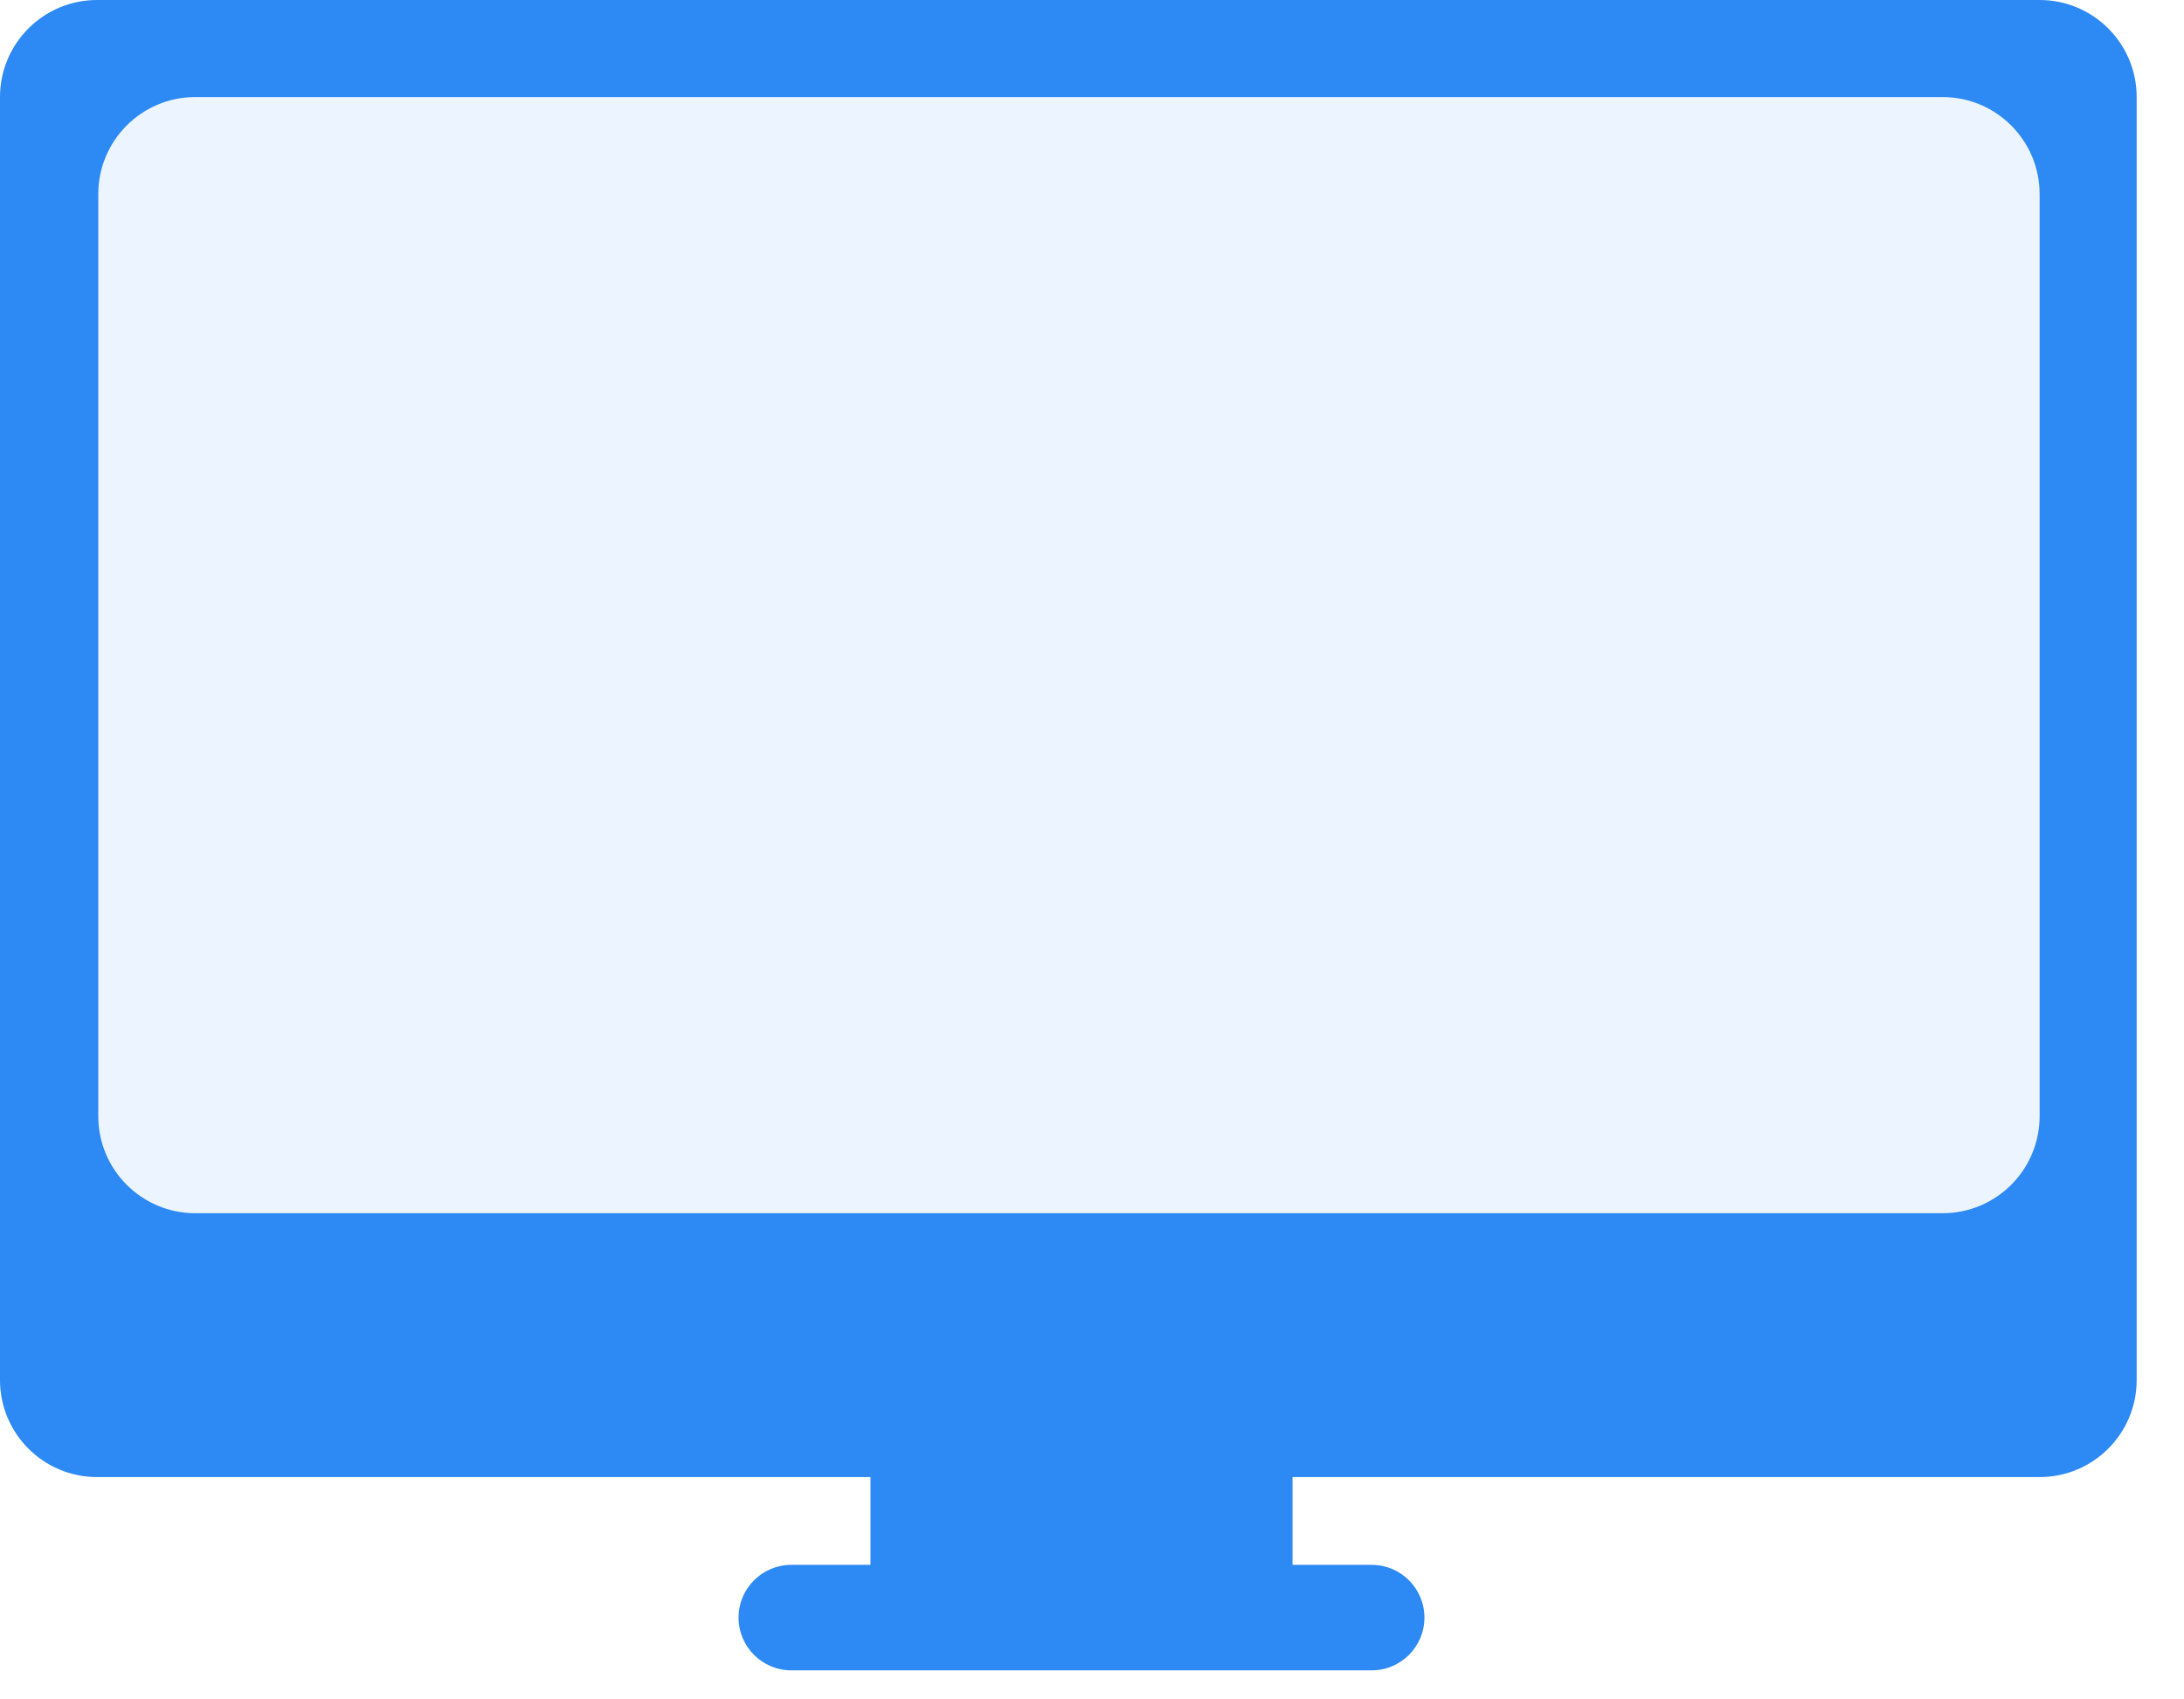
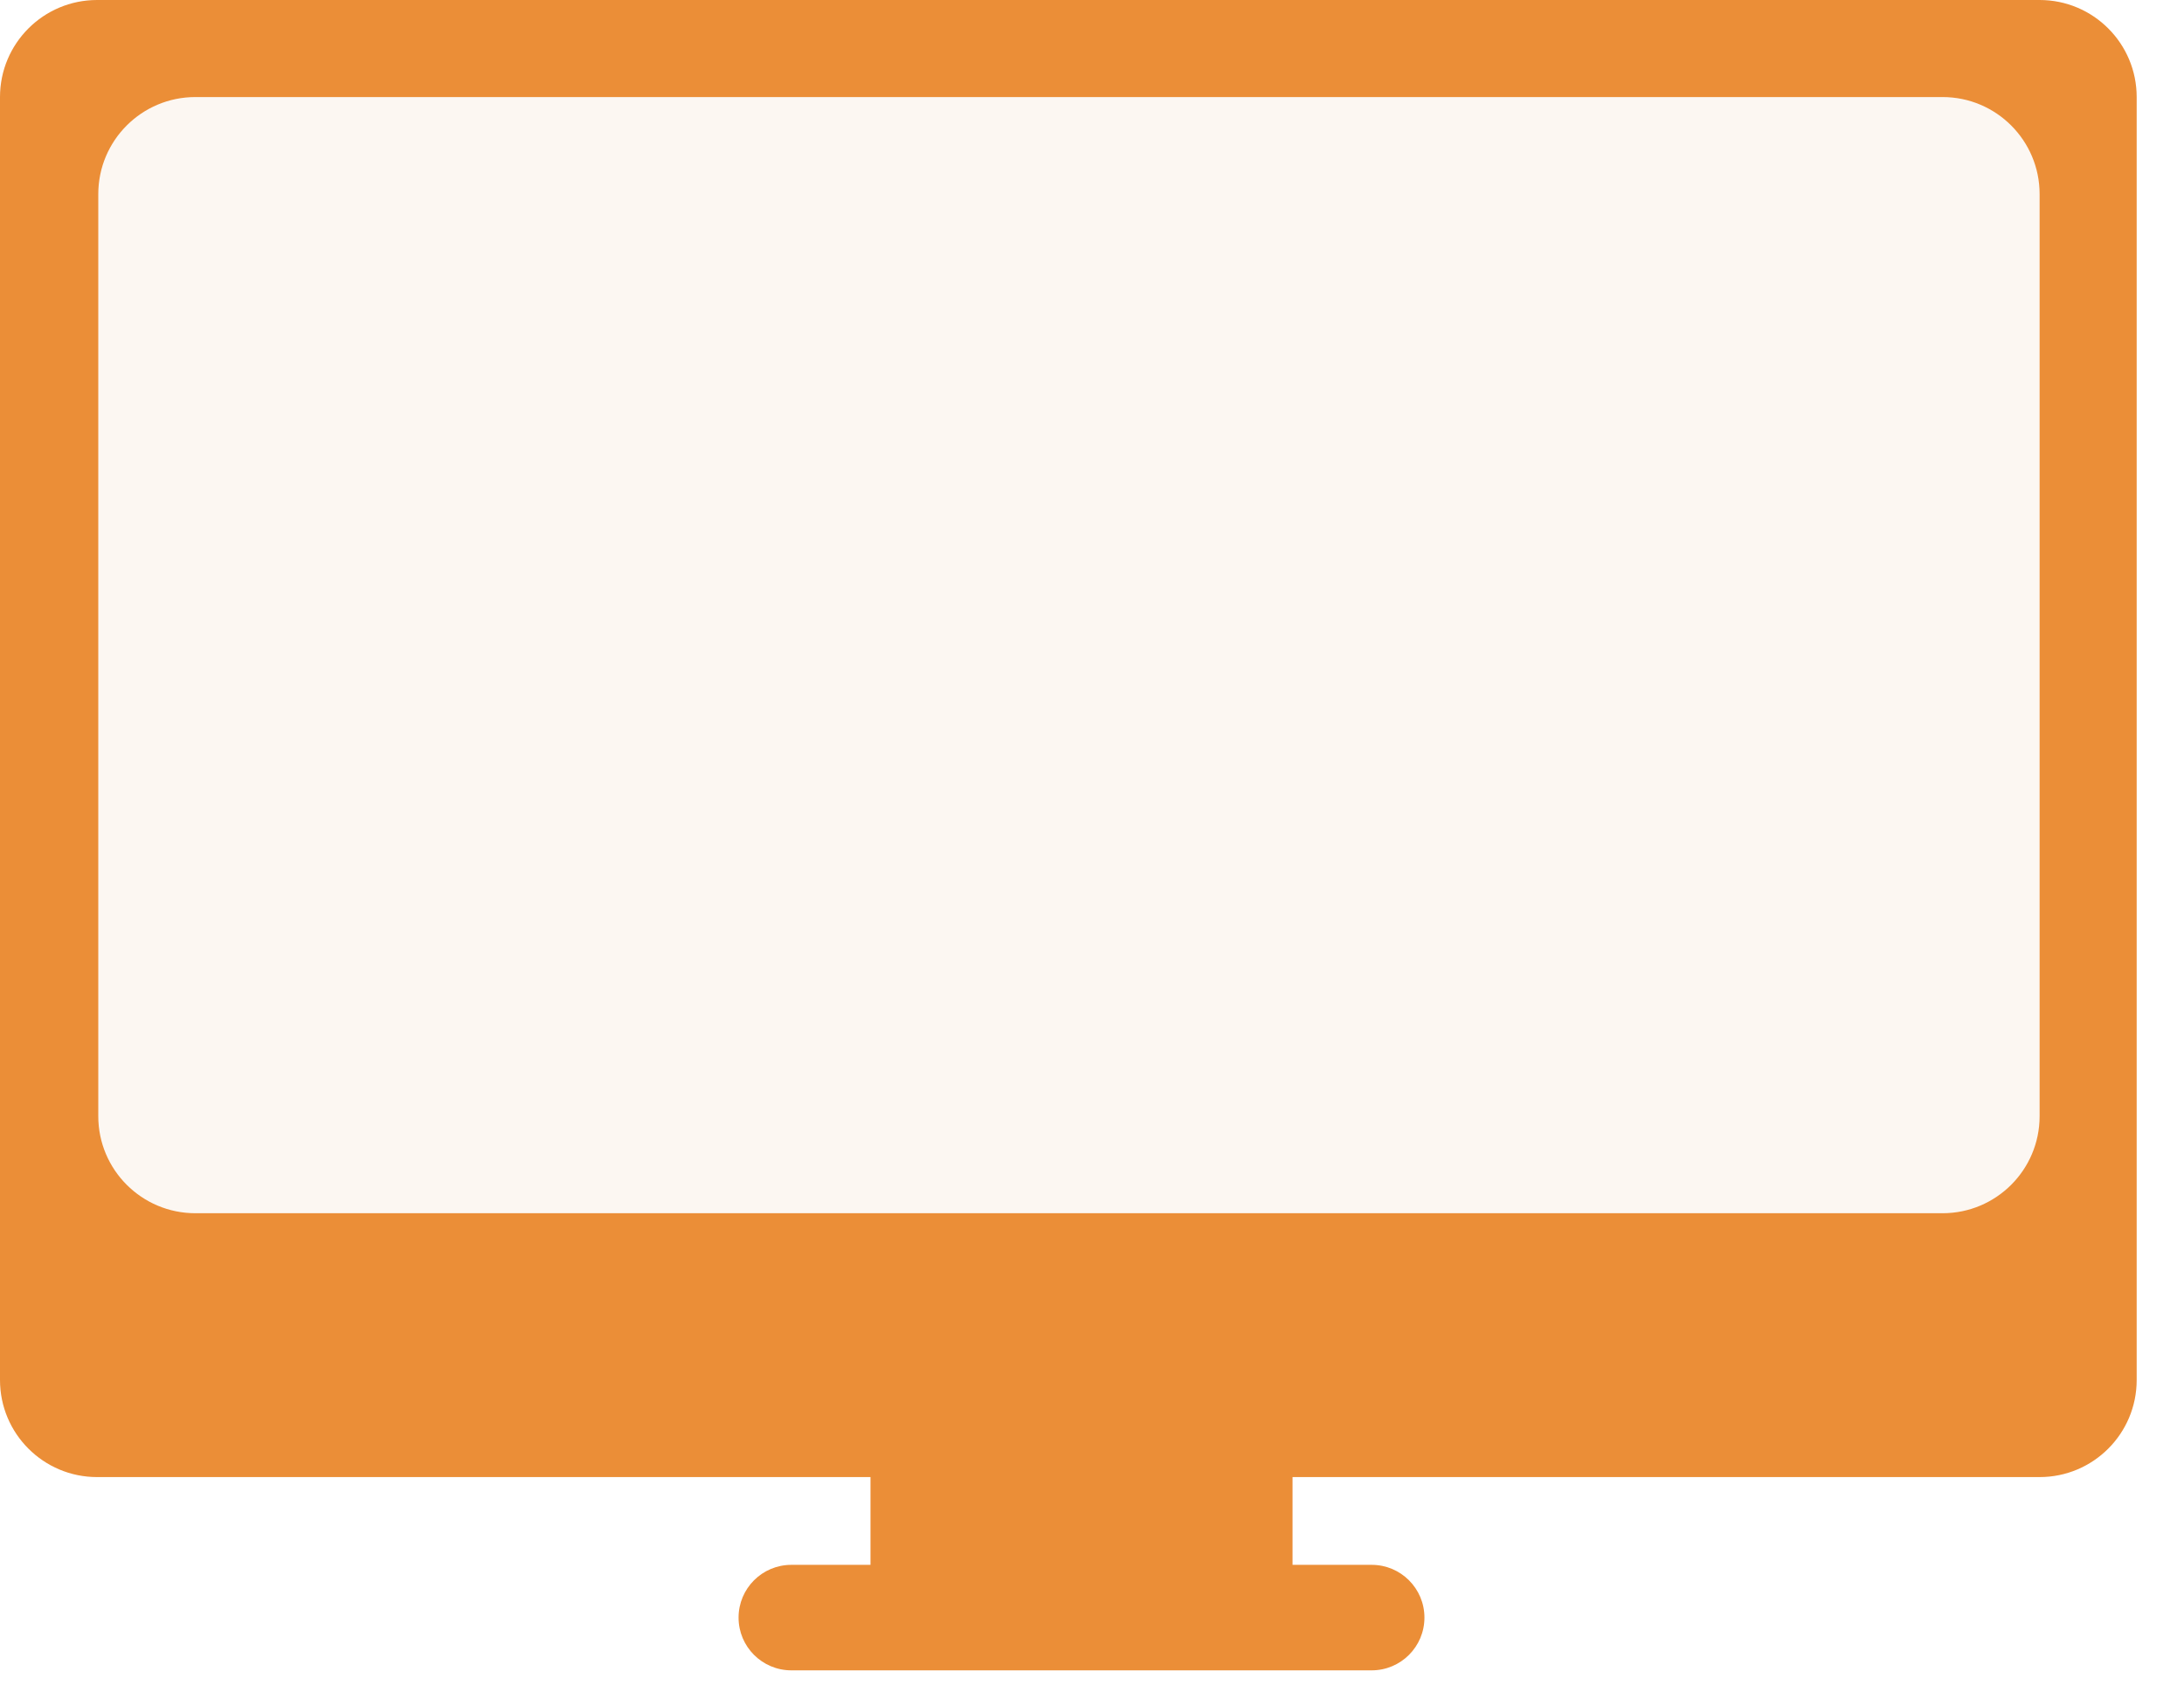
<svg xmlns="http://www.w3.org/2000/svg" width="45" height="35" viewBox="0 0 45 35" fill="none">
-   <rect width="44.025" height="30.437" rx="2" fill="#2D89F4" />
-   <path d="M2.025 4C2.025 2.895 2.921 2 4.025 2H40.025C41.13 2 42.025 2.895 42.025 4V23C42.025 24.105 41.13 25 40.025 25H4.025C2.921 25 2.025 24.105 2.025 23V4Z" fill="#ECF5FF" />
-   <rect x="17.936" y="29.71" width="8.696" height="3.261" fill="#2D89F4" />
-   <rect x="29.35" y="32.245" width="2.174" height="14.132" rx="1.087" transform="rotate(90 29.3496 32.2451)" fill="#2D89F4" />
+   <rect width="44.025" height="30.437" rx="2" fill="#EB8E37" />
+   <path d="M2.025 4C2.025 2.895 2.921 2 4.025 2H40.025C41.13 2 42.025 2.895 42.025 4V23C42.025 24.105 41.13 25 40.025 25H4.025C2.921 25 2.025 24.105 2.025 23V4Z" fill="#fcf7f2" />
+   <rect x="17.936" y="29.71" width="8.696" height="3.261" fill="#EB8E37" />
+   <rect x="29.35" y="32.245" width="2.174" height="14.132" rx="1.087" transform="rotate(90 29.3496 32.2451)" fill="#EB8E37" />
</svg>
